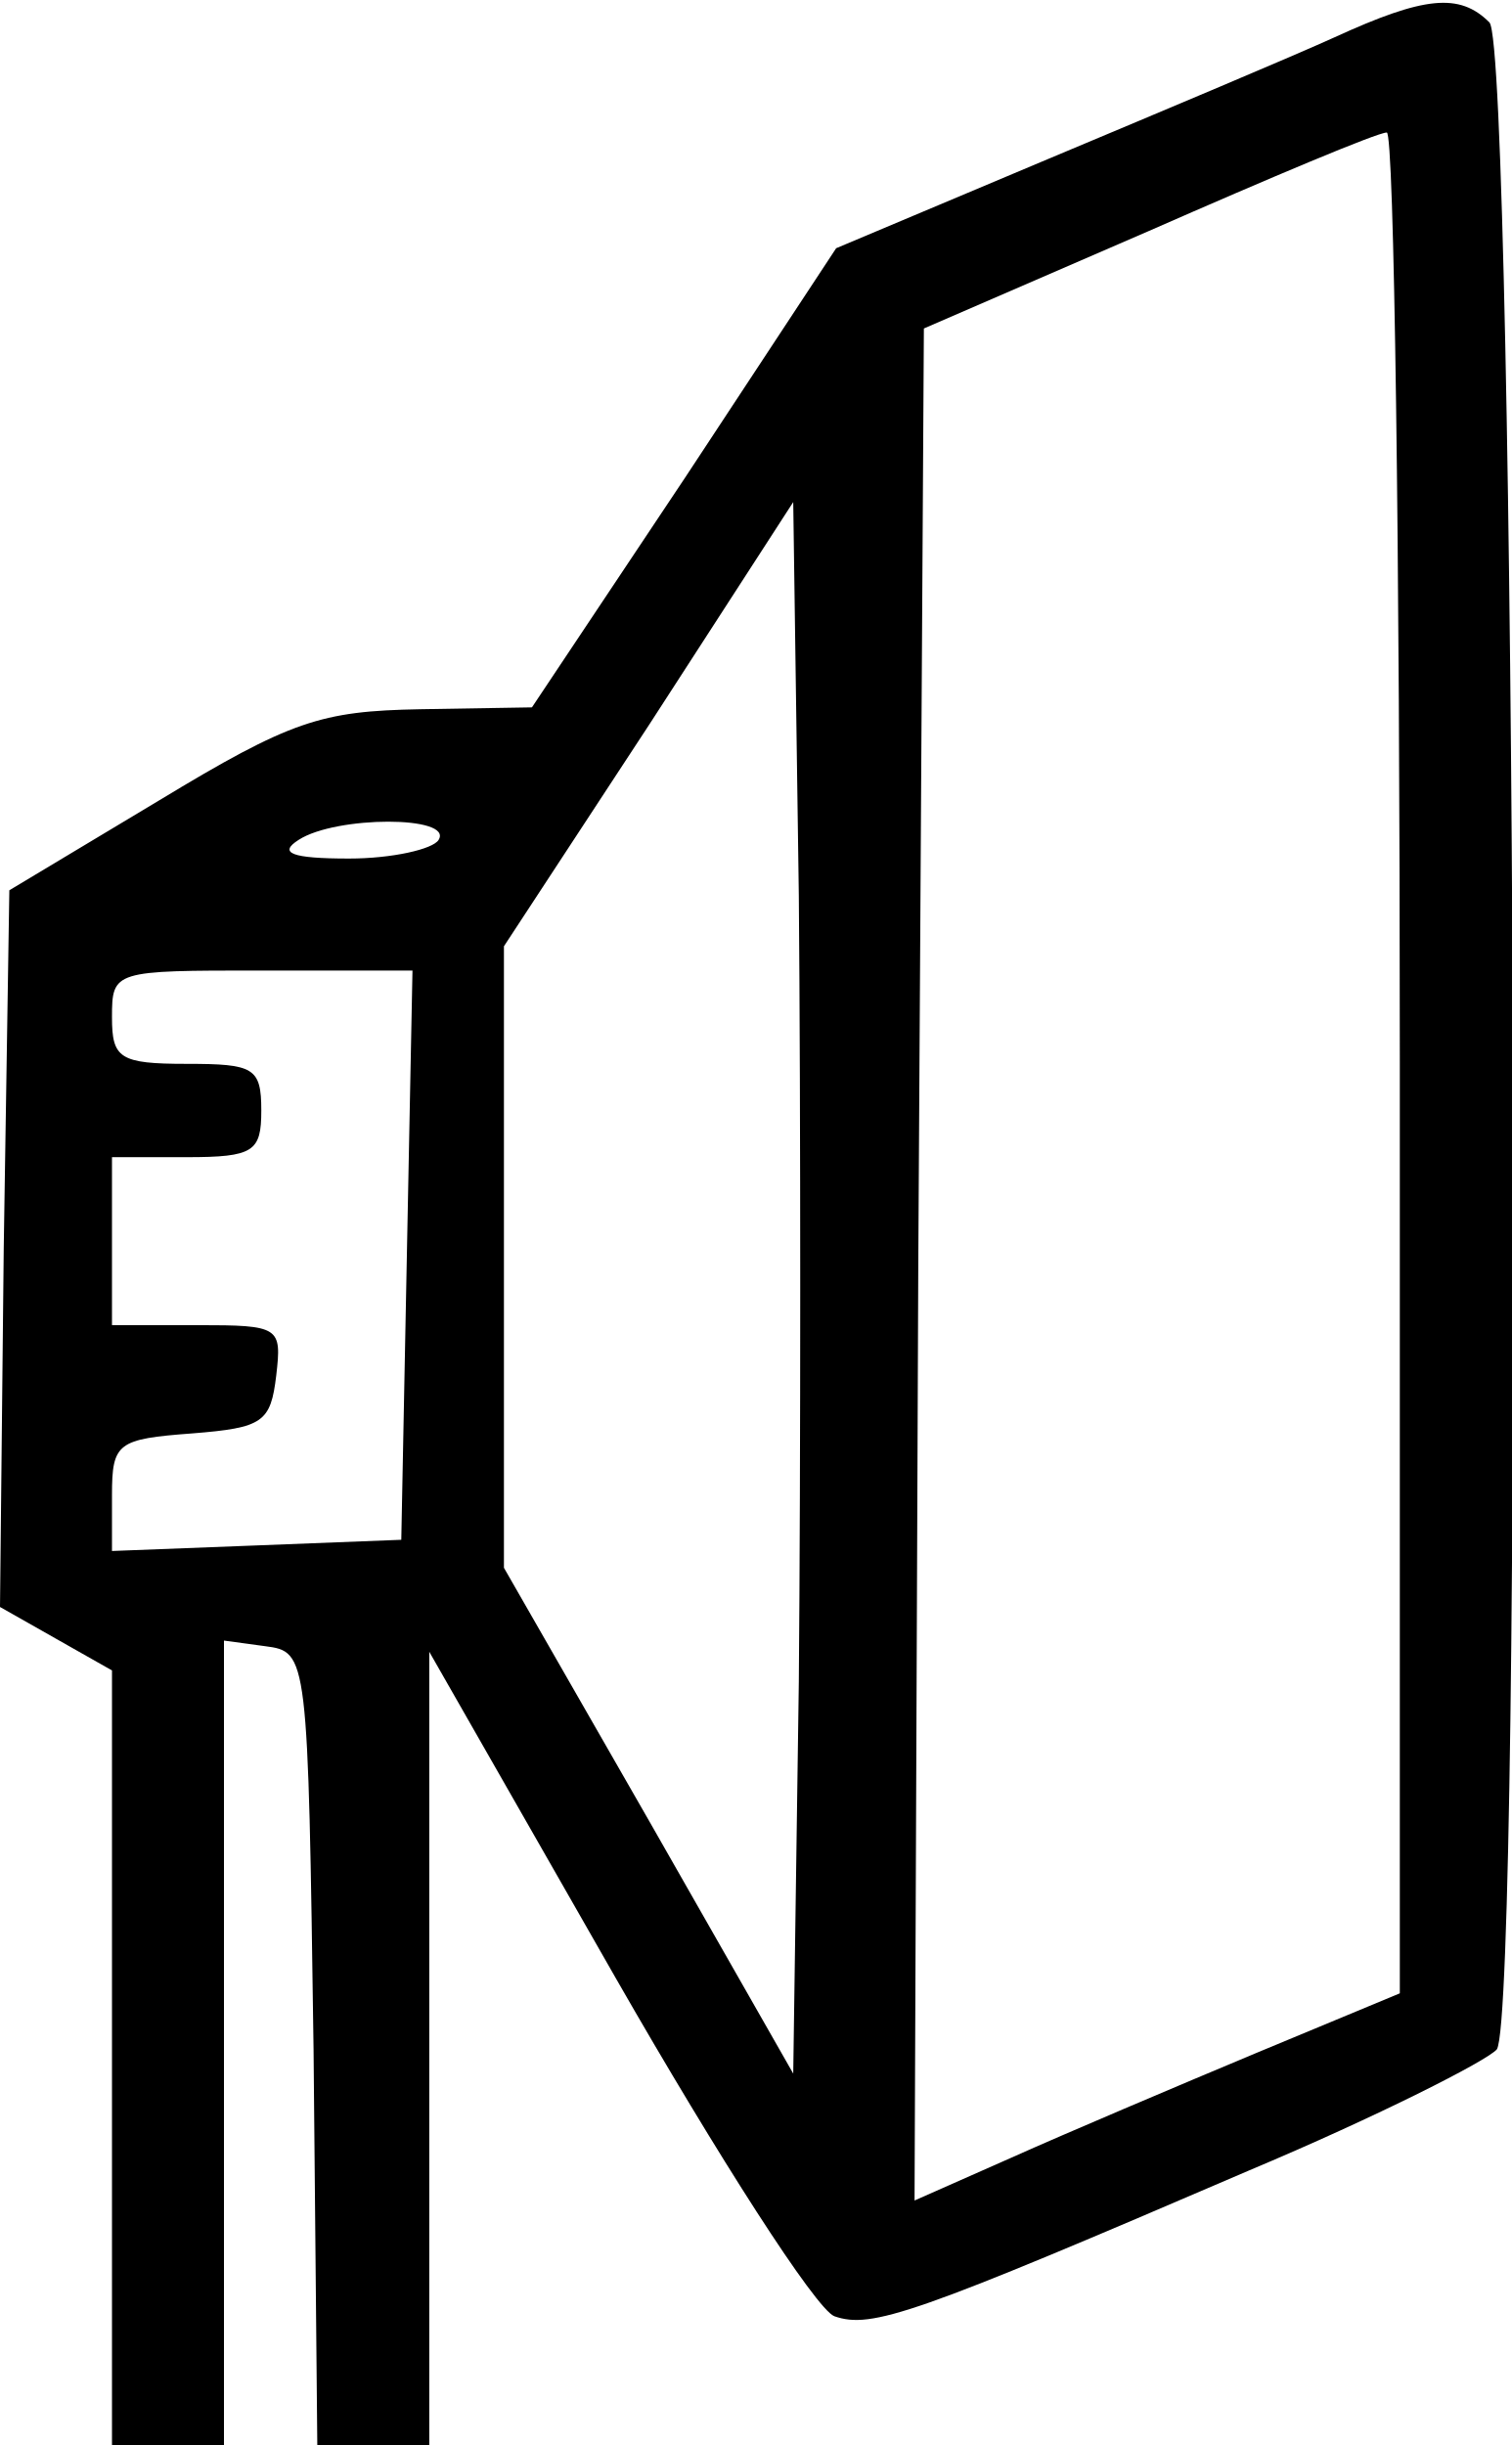
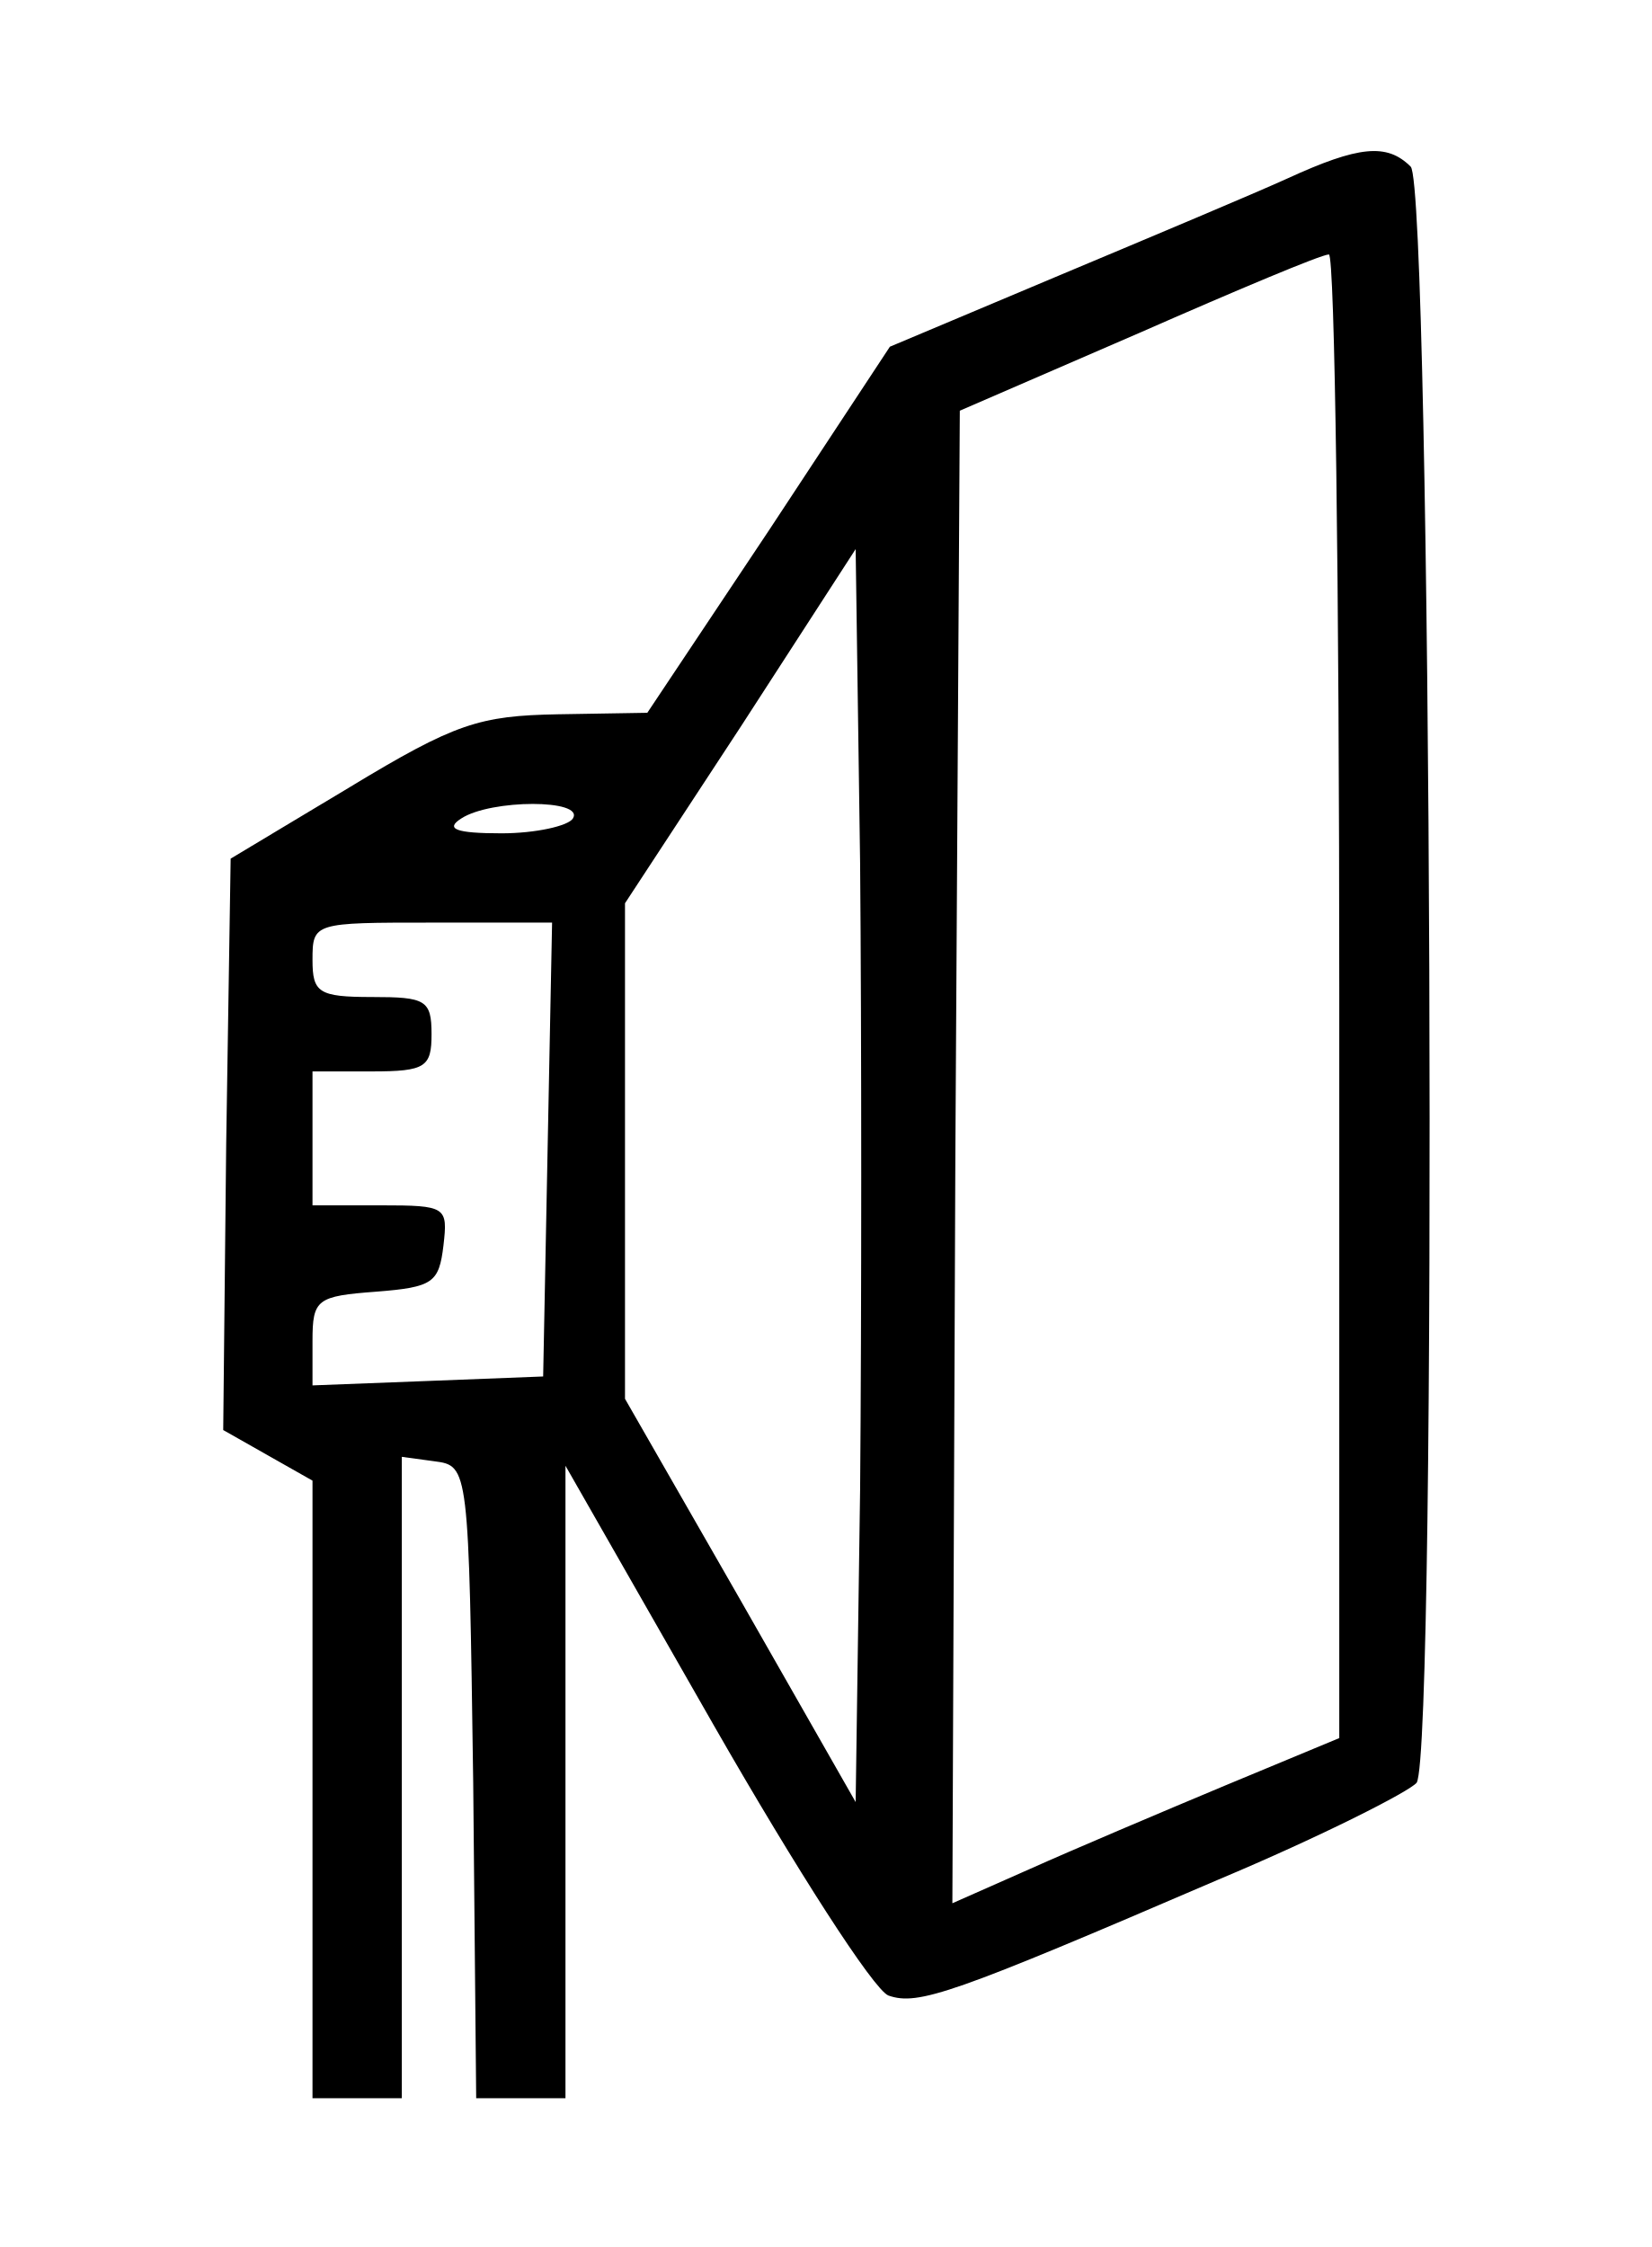
- <svg xmlns="http://www.w3.org/2000/svg" version="1.0" id="svg" viewBox="0 0 81 131" preserveAspectRatio="xMidYMid meet">
+ <svg xmlns="http://www.w3.org/2000/svg" version="1.0" id="svg" viewBox="-15 -10 111 151" preserveAspectRatio="xMidYMid meet">
  <g transform="translate(0,131) scale(0.1,-0.1)" stroke="none">
    <path d="M715 1290 c-22 -10 -91 -39 -153 -65 l-114 -48 -81 -123 -82 -123 -60 -1 c-53 -1 -69 -6 -140 -49 l-80 -48 -3 -192 -2 -192 30 -17 30 -17 0 -207 0 -208 30 0 30 0 0 216 0 215 22 -3 c23 -3 23 -4 26 -216 l2 -212 30 0 30 0 0 213 0 212 100 -175 c55 -96 107 -177 117 -181 20 -7 43 1 222 78 69 29 128 59 133 65 14 22 10 1072 -4 1086 -16 16 -35 14 -83 -8z m35 -549 l0 -499 -77 -32 c-43 -18 -102 -43 -131 -56 l-52 -23 2 502 3 501 120 52 c66 29 123 53 128 53 4 1 7 -224 7 -498z m-322 -332 l-3 -210 -77 135 -78 136 0 166 0 167 78 119 77 119 3 -211 c1 -115 1 -305 0 -421z m-193 451 c-3 -5 -25 -10 -48 -10 -31 0 -38 3 -27 10 20 13 83 13 75 0z m-17 -222 l-3 -153 -77 -3 -78 -3 0 30 c0 28 3 30 43 33 38 3 42 6 45 31 3 26 2 27 -42 27 l-46 0 0 45 0 45 40 0 c36 0 40 3 40 25 0 23 -4 25 -40 25 -36 0 -40 3 -40 25 0 25 1 25 80 25 l81 0 -3 -152z" />
  </g>
</svg>
